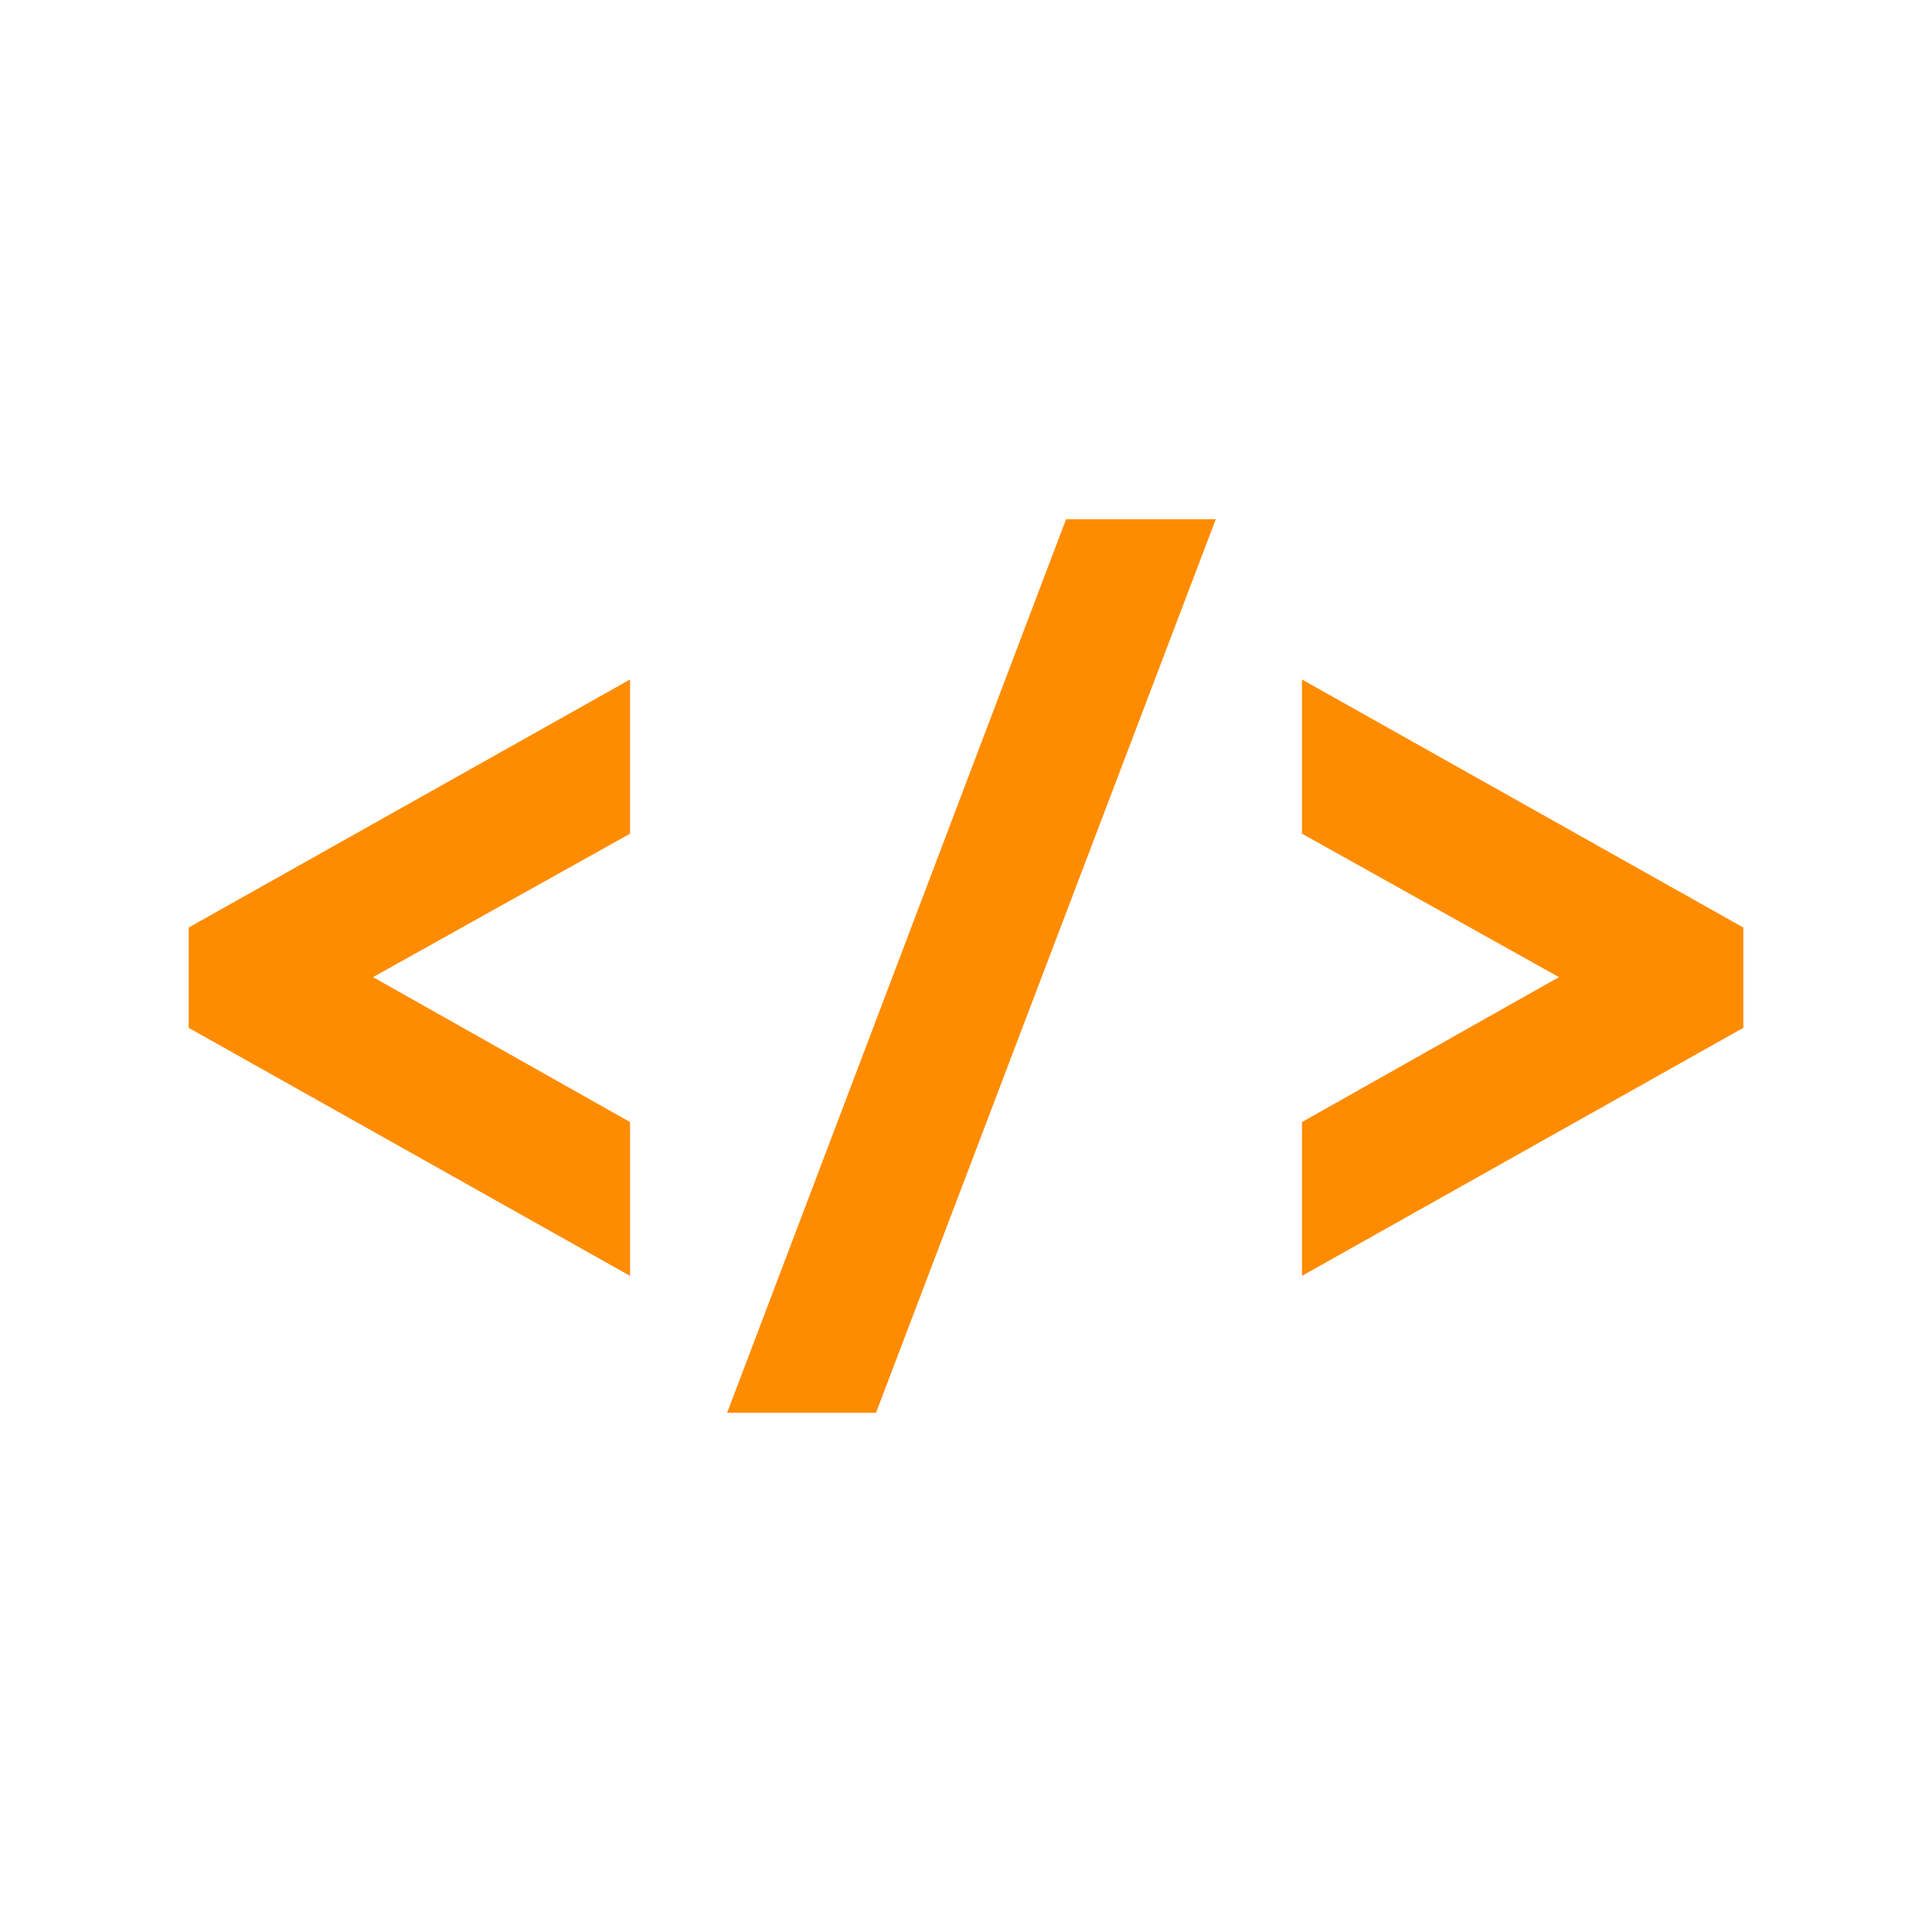
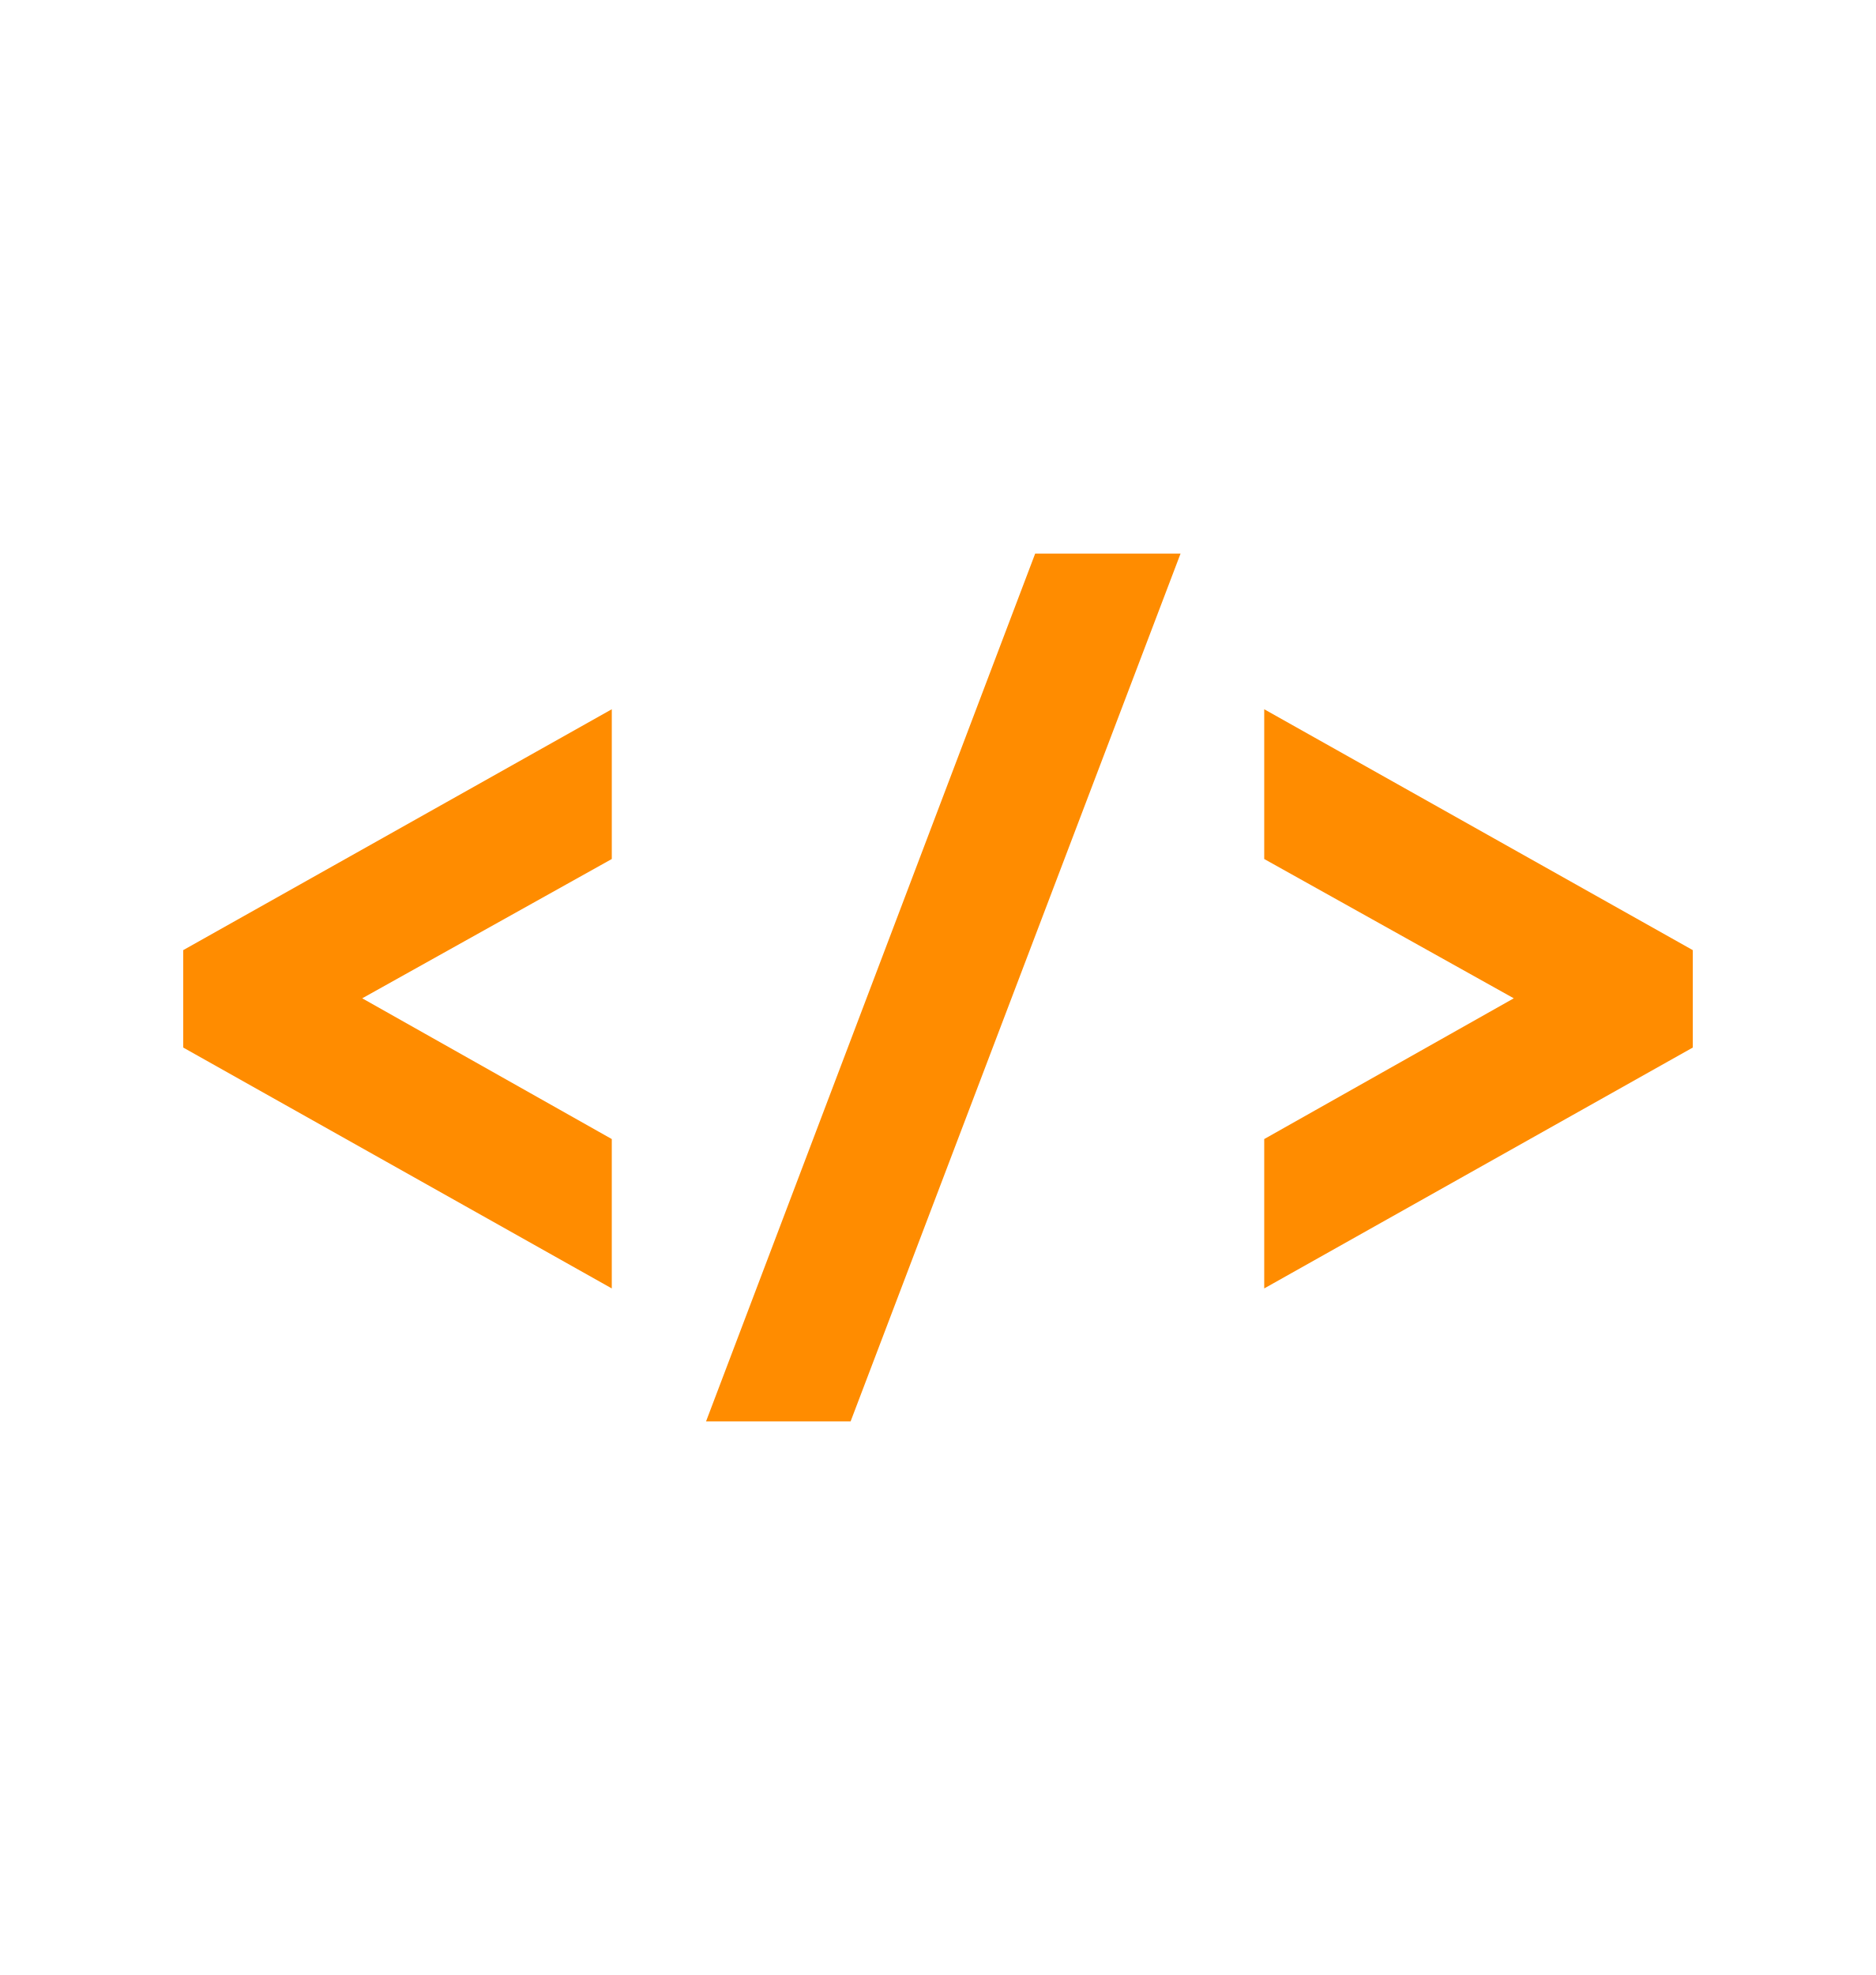
- <svg xmlns="http://www.w3.org/2000/svg" version="1.1" x="0px" y="0px" width="20px" height="20px" viewBox="0 0 512 512" enable-background="new 0 0 512 512" xml:space="preserve">
+ <svg xmlns="http://www.w3.org/2000/svg" version="1.1" x="0px" y="0px" width="19px" height="20px" viewBox="0 0 512 512" enable-background="new 0 0 512 512" xml:space="preserve">
  <path id="html-code-icon" d="M282.521,137.595h39.674l-90.048,236.811h-39.452L282.521,137.595z M462,272.385L345.031,338.12  v-40.762l68.109-38.409l-68.109-38.014v-40.867L462,245.805V272.385z M50,245.805l116.97-65.736v40.867L98.86,258.949l68.109,38.409  v40.762L50,272.385V245.805z" fill="#ff8c00" />
</svg>
